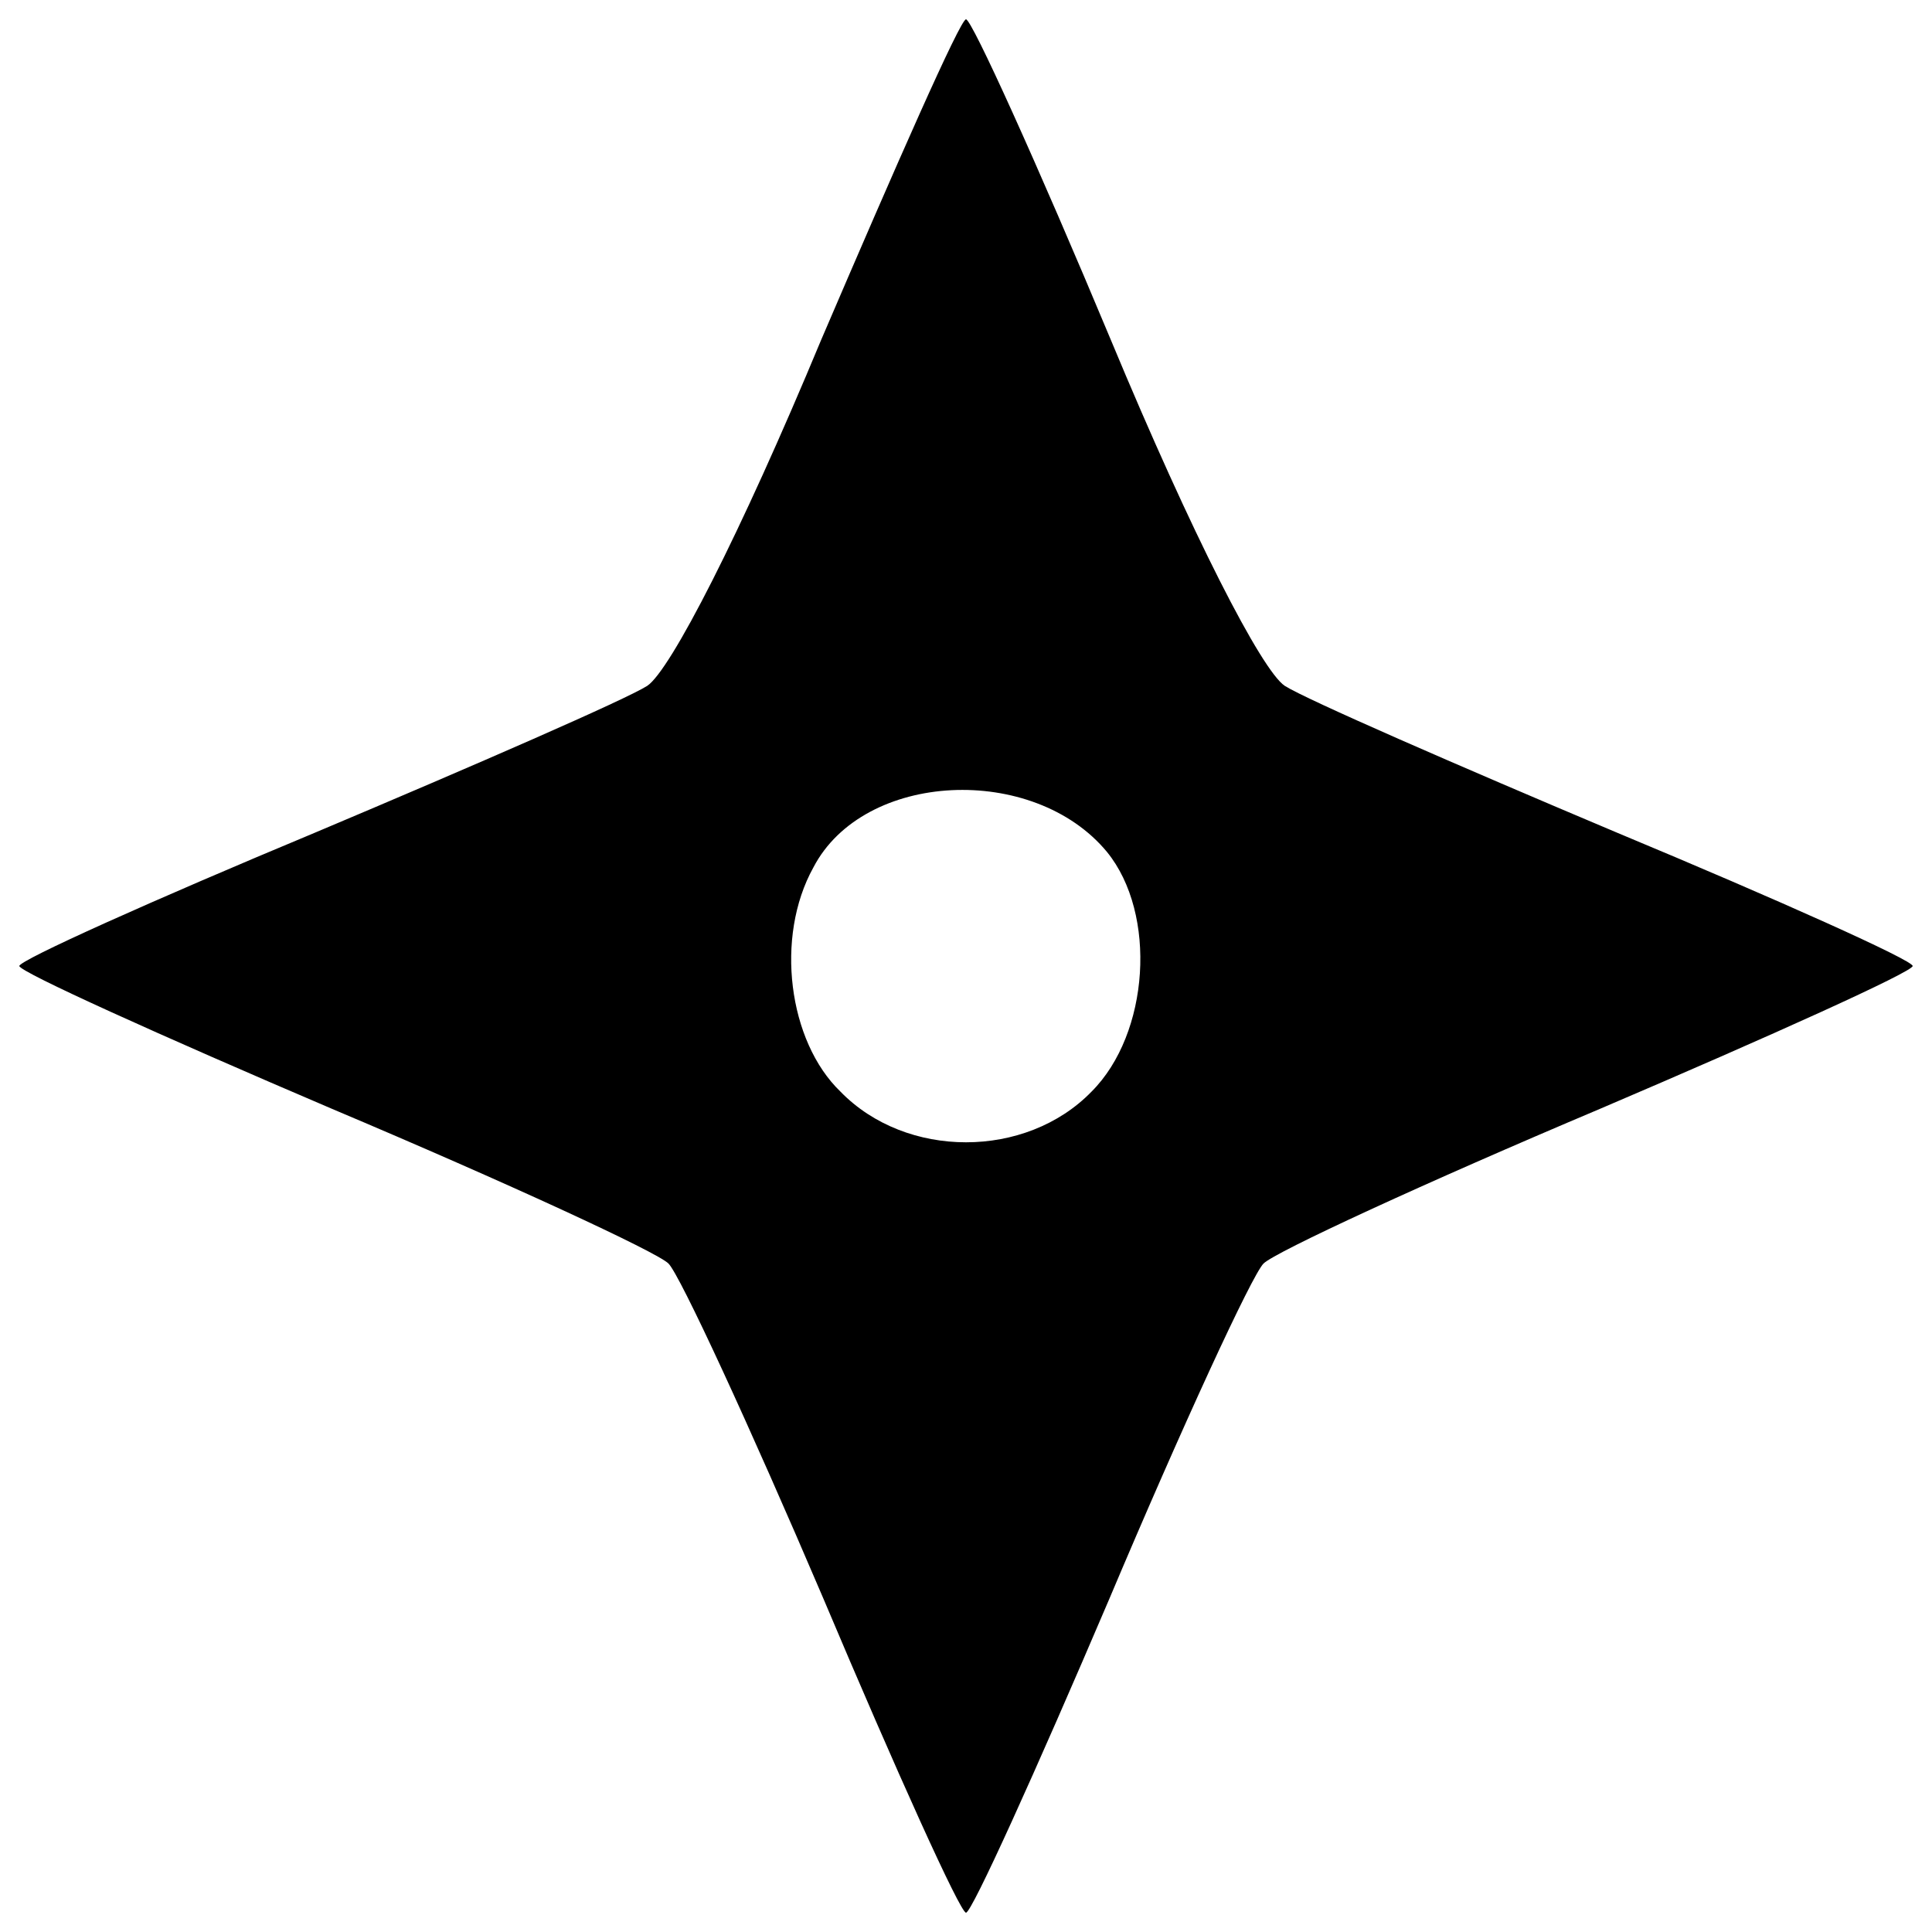
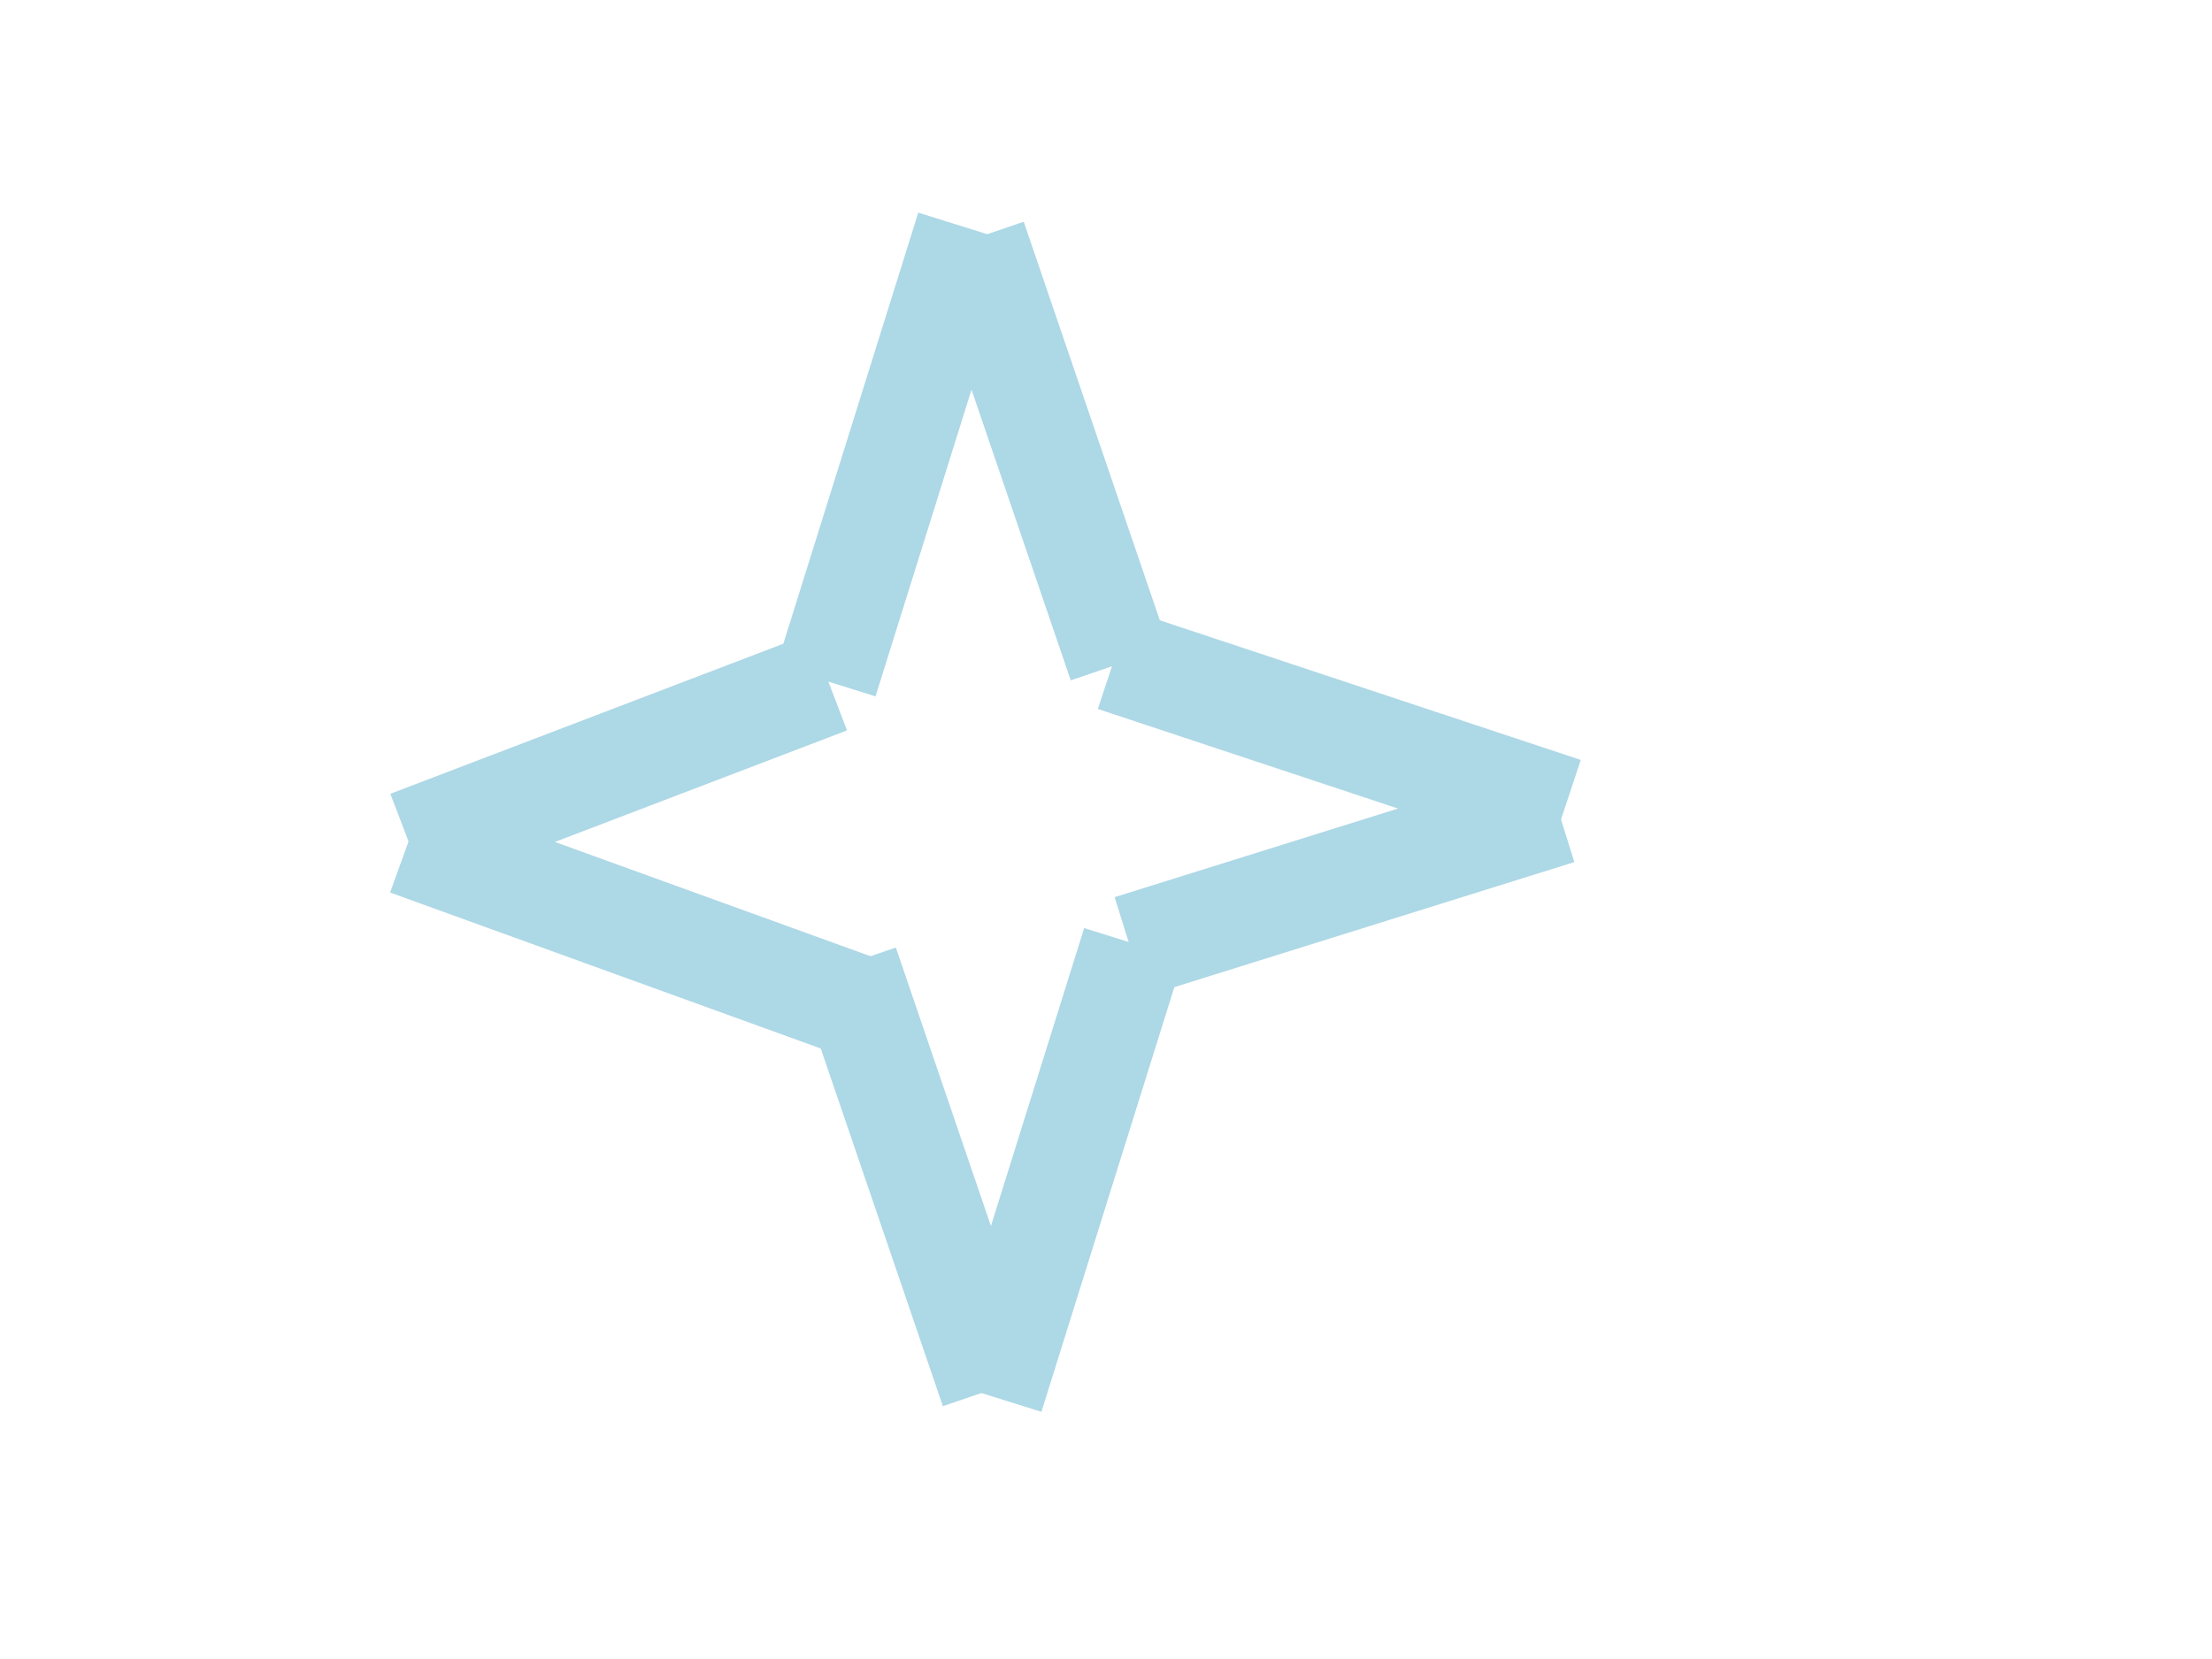
- <svg xmlns="http://www.w3.org/2000/svg" version="1.0" width="100pt" height="100pt" viewBox="0 0 100 100" preserveAspectRatio="xMidYMid meet">
-   <g transform="translate(0,100) scale(0.1,-0.1)" fill="#000000" stroke="none">
-     <path d="M425 824 c-42 -101 -78 -171 -90 -179 -11 -7 -89 -41 -172 -76 -84 -35 -153 -66 -153 -69 0 -3 73 -36 162 -74 90 -38 168 -74 174 -80 6 -6 42 -84 80 -173 38 -90 71 -163 74 -163 3 0 36 73 74 162 38 90 74 168 80 174 6 6 84 42 174 80 89 38 162 71 162 74 0 3 -69 34 -153 69 -83 35 -161 69 -172 76 -12 8 -48 78 -90 179 -38 91 -72 166 -75 166 -3 0 -36 -75 -75 -166z m148 -265 c26 -32 22 -94 -8 -124 -34 -35 -96 -35 -130 0 -27 26 -34 80 -14 116 26 50 114 54 152 8z" />
+ <svg xmlns="http://www.w3.org/2000/svg" width="640" height="480">
+   <g>
+     <line id="svg_1" y2="197" x2="239" y1="66" x1="280" stroke-width="30" stroke="LightBlue" fill="LightBlue" />
+     <line id="svg_2" y2="192" x2="324" y1="69" x1="282" stroke-width="30" stroke="LightBlue" fill="LightBlue" />
+     <line id="svg_3" y2="404" x2="287" y1="273" x1="328" stroke-width="30" stroke="LightBlue" fill="LightBlue" />
+     <line id="svg_4" y2="402" x2="287" y1="279" x1="245" stroke-width="30" stroke="LightBlue" fill="LightBlue" />
+     <line transform="rotate(90.97102 387.5,212.5) " id="svg_5" y2="278" x2="367" y1="147" x1="408" stroke-width="30" stroke="LightBlue" fill="LightBlue" />
+     <line transform="rotate(-88.50826 389,254.5) " id="svg_6" y2="316" x2="410" y1="193" x1="368" stroke-width="30" stroke="LightBlue" fill="LightBlue" />
+     <line transform="rotate(-87.4705 182.5,267.5) " id="svg_7" y2="333" x2="162" y1="202" x1="203" stroke-width="30" stroke="LightBlue" fill="LightBlue" />
+     <line transform="rotate(-92.04541 179,220.5) " id="svg_8" y2="282" x2="200" y1="159" x1="158" stroke-width="30" stroke="LightBlue" fill="LightBlue" />
  </g>
</svg>
